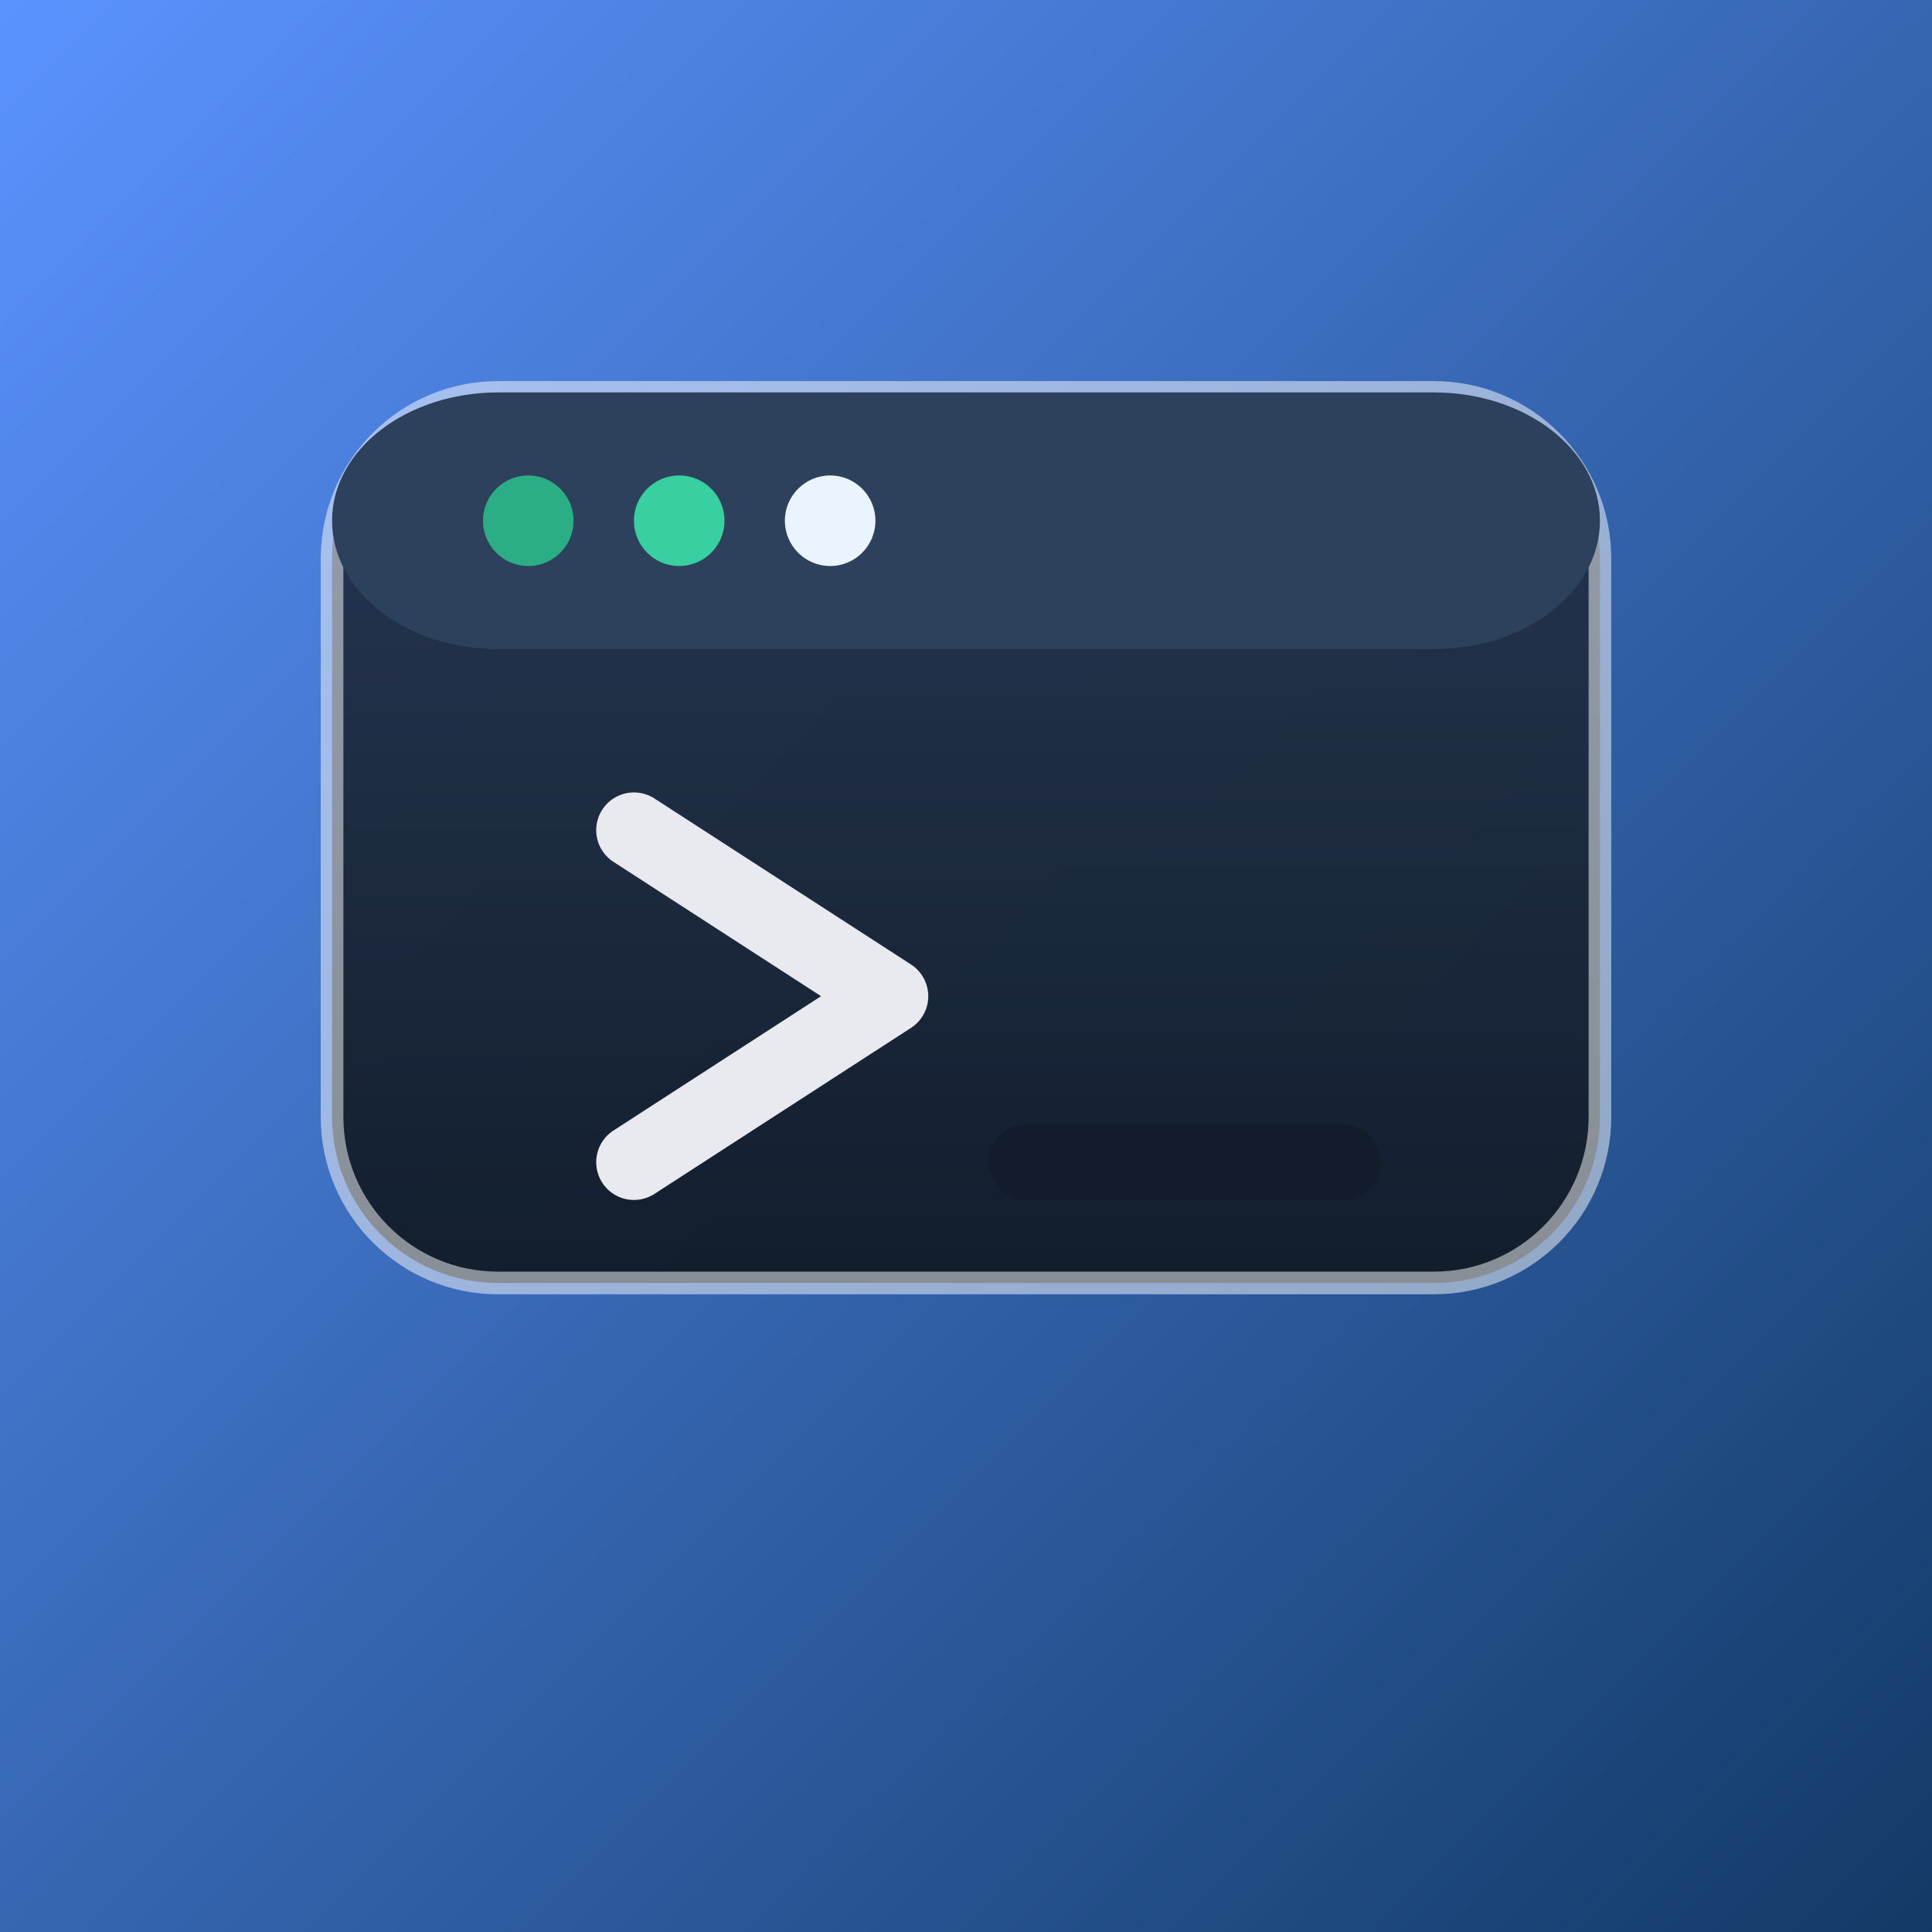
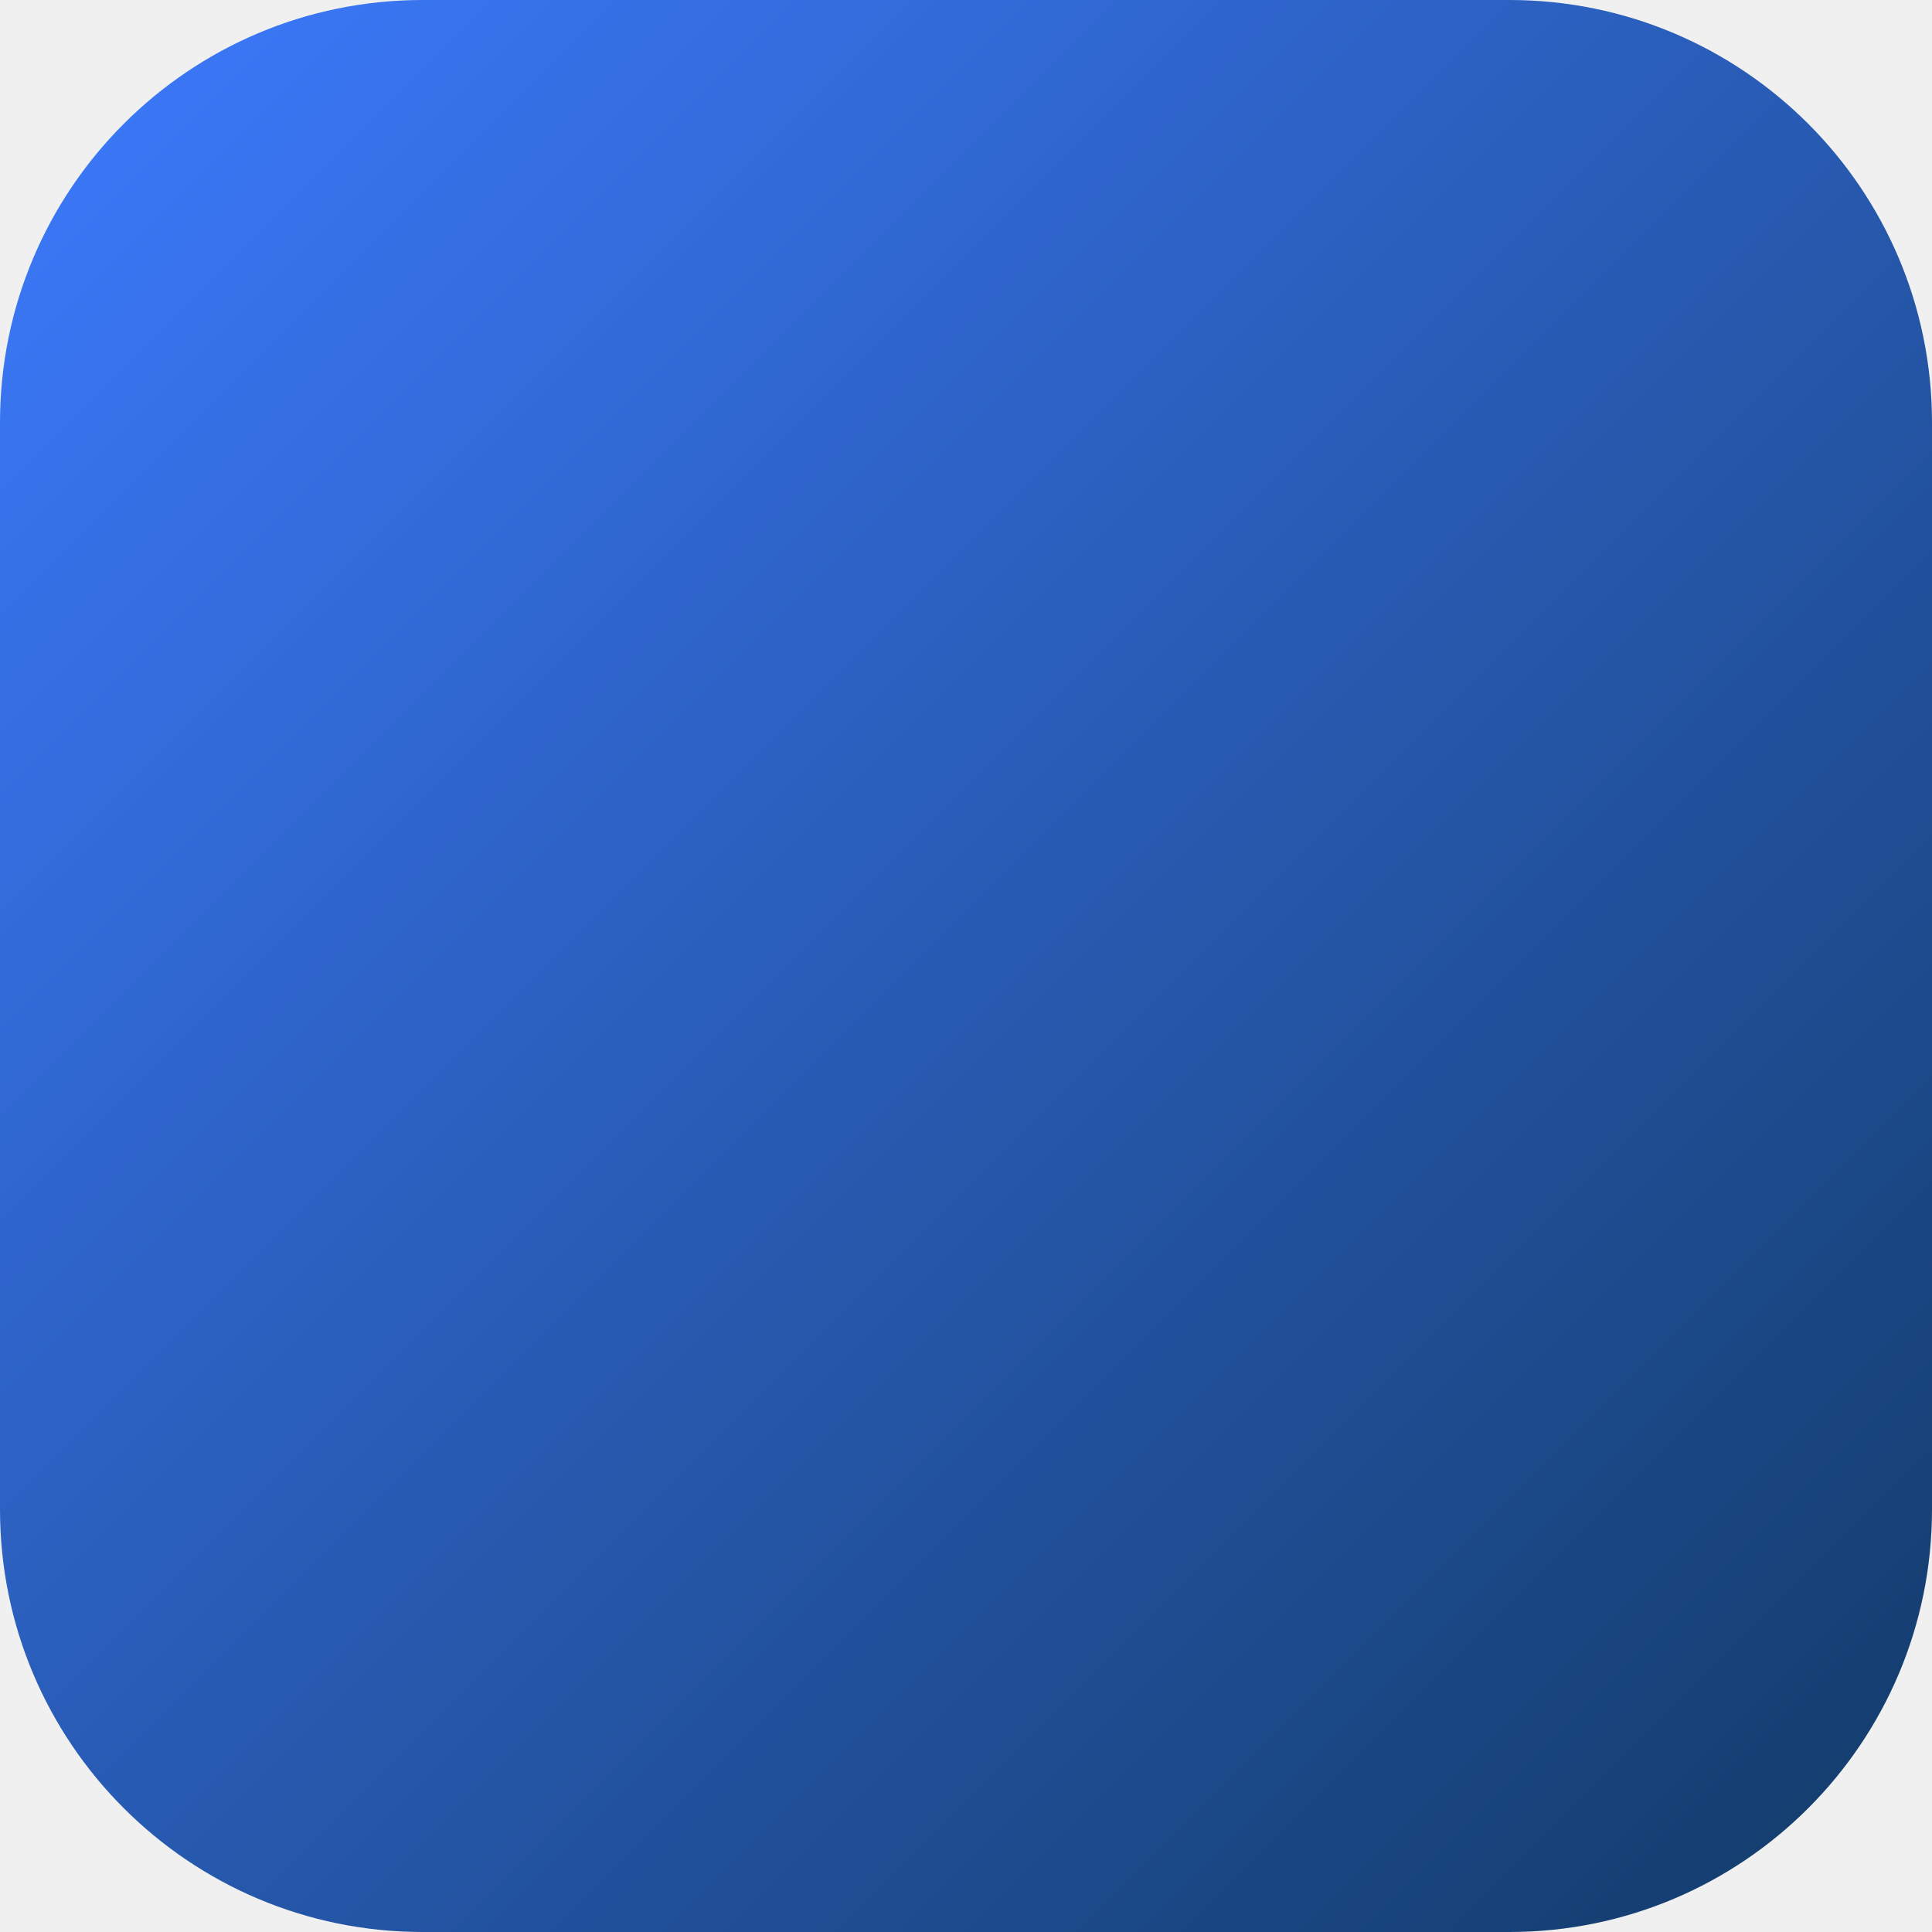
<svg xmlns="http://www.w3.org/2000/svg" viewBox="0 0 256 256" width="256" height="256">
  <defs>
-     <linearGradient id="bg" x1="0" y1="0" x2="1" y2="1">
-       <stop offset="0" stop-color="#5B93FF" />
+     <linearGradient id="g" x1="0" y1="0" x2="1" y2="1">
+       <stop offset="0" stop-color="#3D7BFF" />
      <stop offset="1" stop-color="#123A66" />
    </linearGradient>
-     <linearGradient id="glass" x1="0" y1="0" x2="0" y2="1">
-       <stop offset="0" stop-color="#25354E" stop-opacity="0.96" />
-       <stop offset="1" stop-color="#121C2A" stop-opacity="0.98" />
-     </linearGradient>
  </defs>
-   <rect x="0" y="0" width="256" height="256" fill="url(#bg)" />
-   <rect x="44" y="52" width="168" height="118" rx="22" fill="url(#glass)" stroke="#ffffff" stroke-opacity="0.5" stroke-width="3" />
-   <rect x="44" y="52" width="168" height="34" rx="22" fill="#2E415C" />
-   <circle cx="70" cy="69" r="6" fill="#2BAE85" />
-   <circle cx="90" cy="69" r="6" fill="#38D0A0" />
-   <circle cx="110" cy="69" r="6" fill="#EAF4FF" />
-   <path d="M84 110 L118 132 L84 154" stroke="#E8EAF0" stroke-width="10" fill="none" stroke-linecap="round" stroke-linejoin="round" />
-   <path d="M136 154 L178 154" stroke="#121C2A" stroke-width="10" stroke-linecap="round" />
+   <rect x="0" y="0" width="256" height="256" rx="56" fill="url(#g)" />
</svg>
